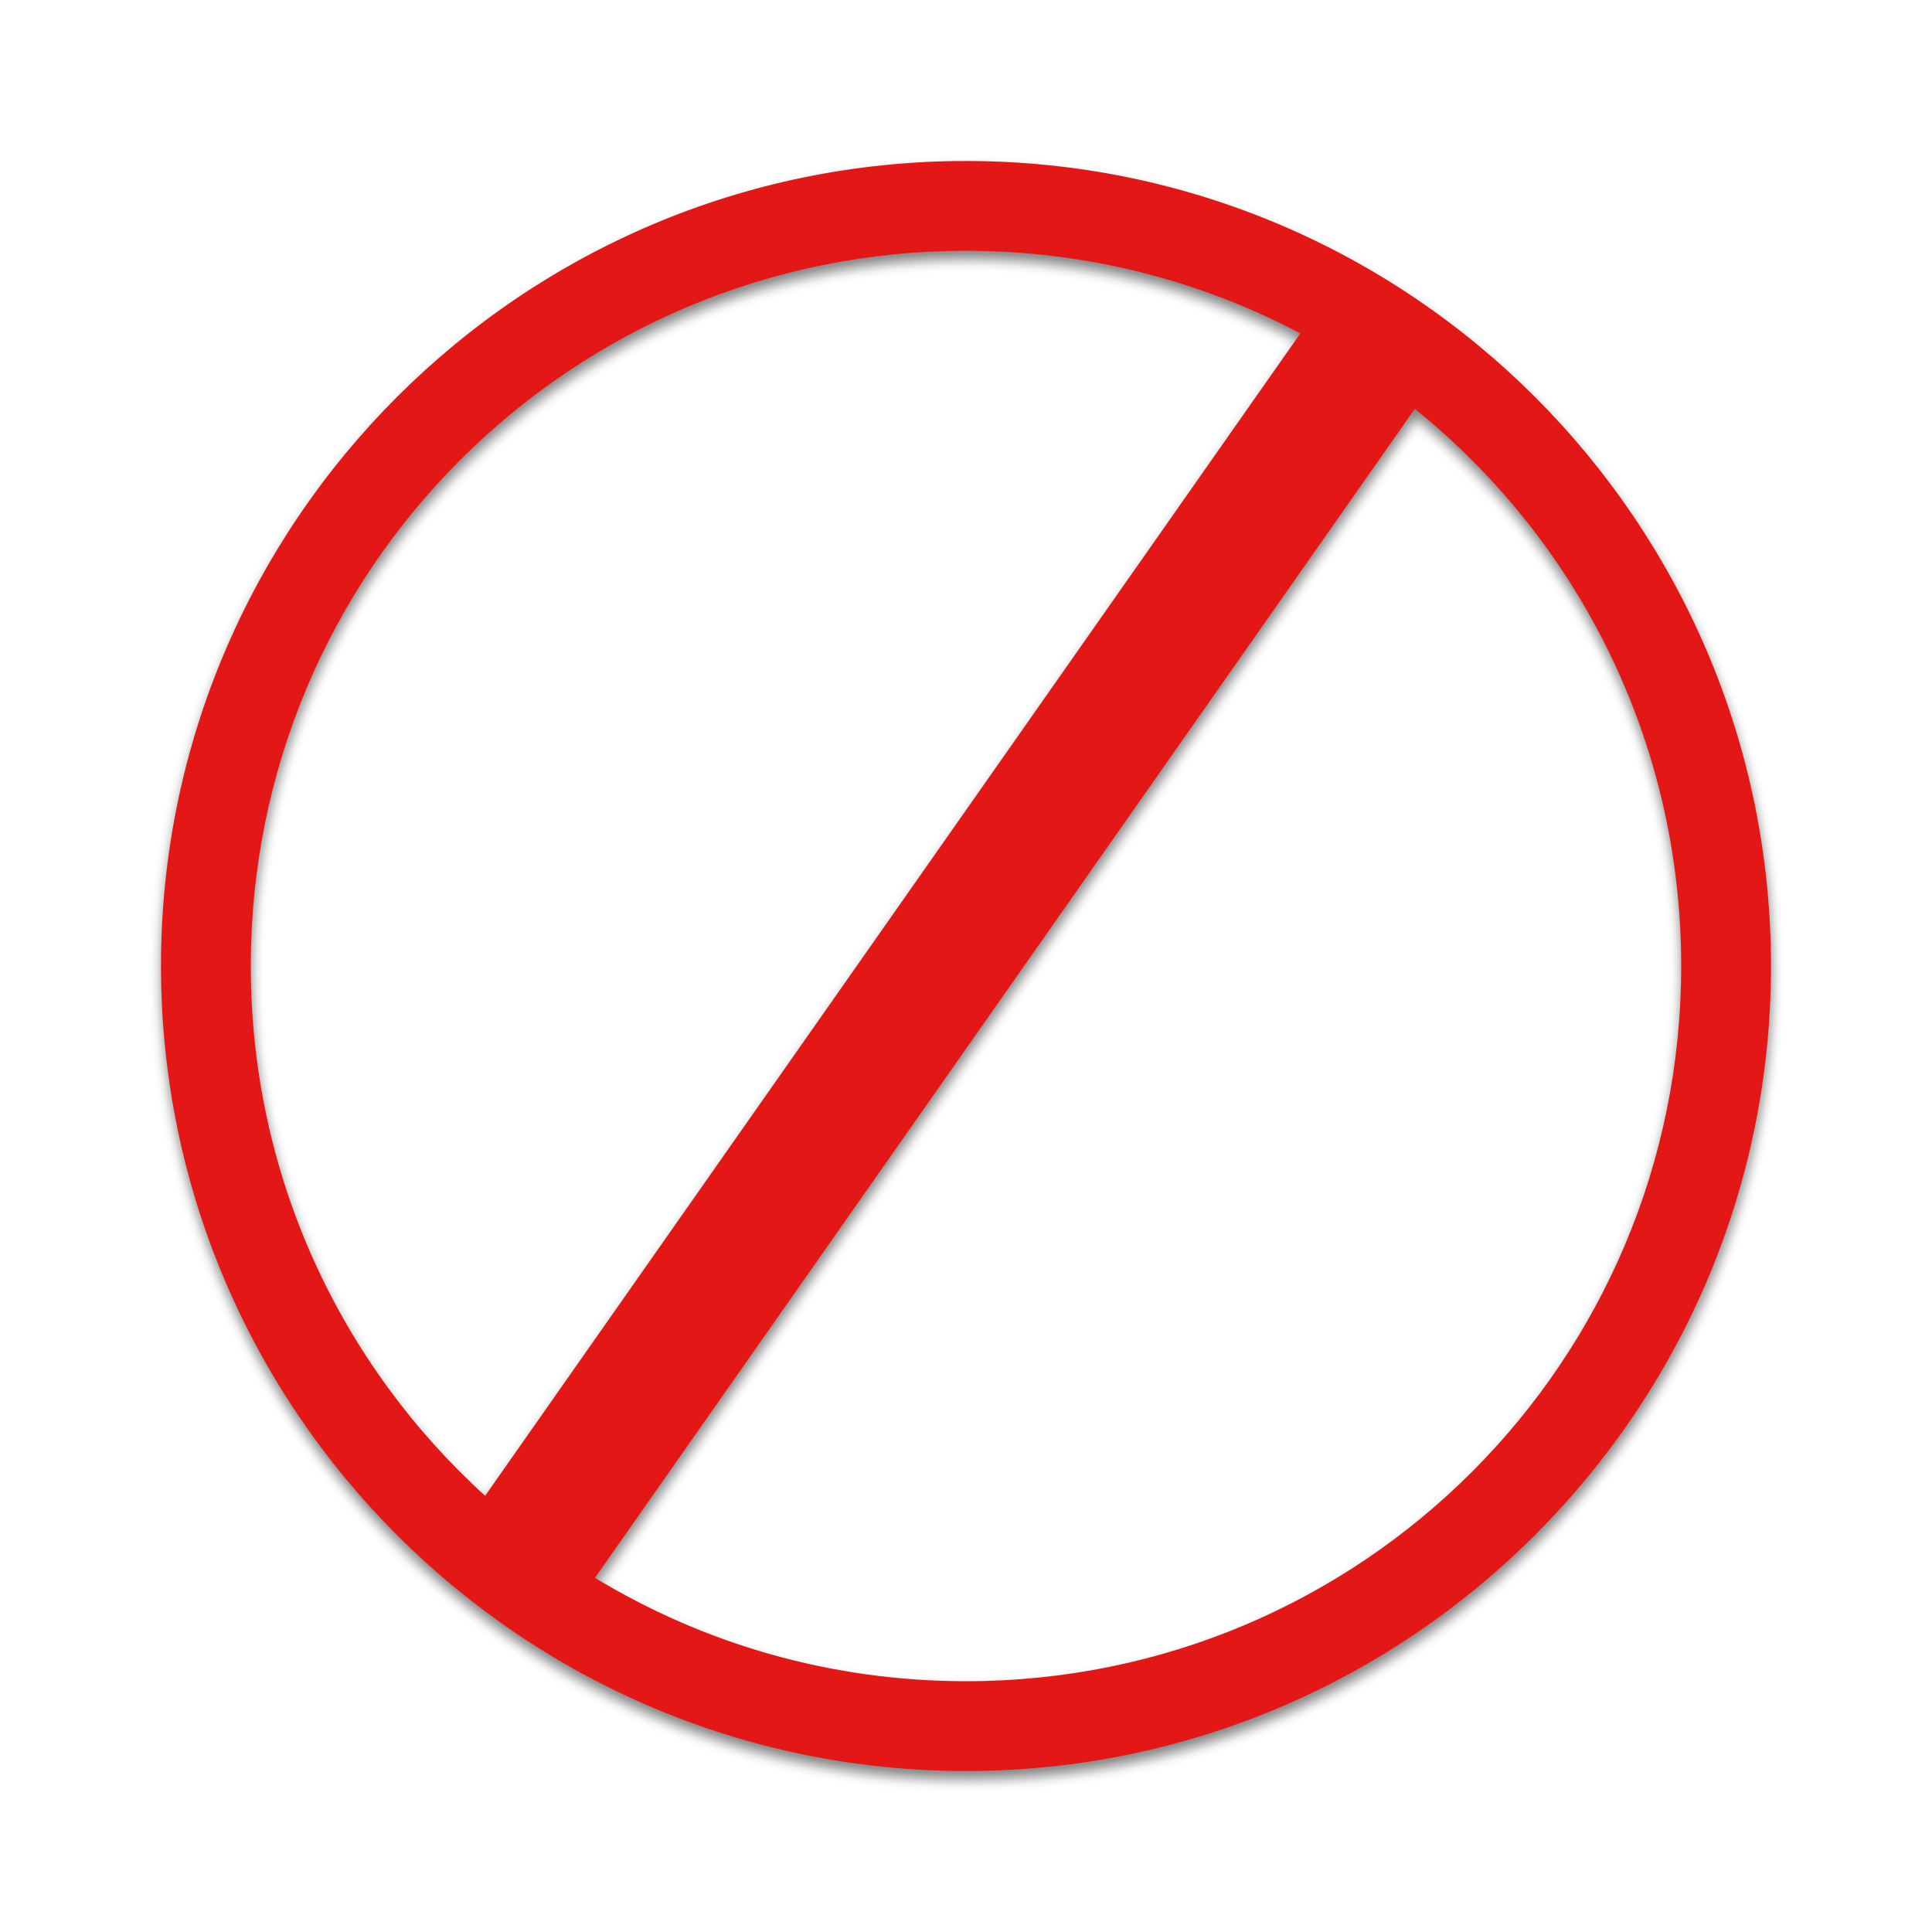
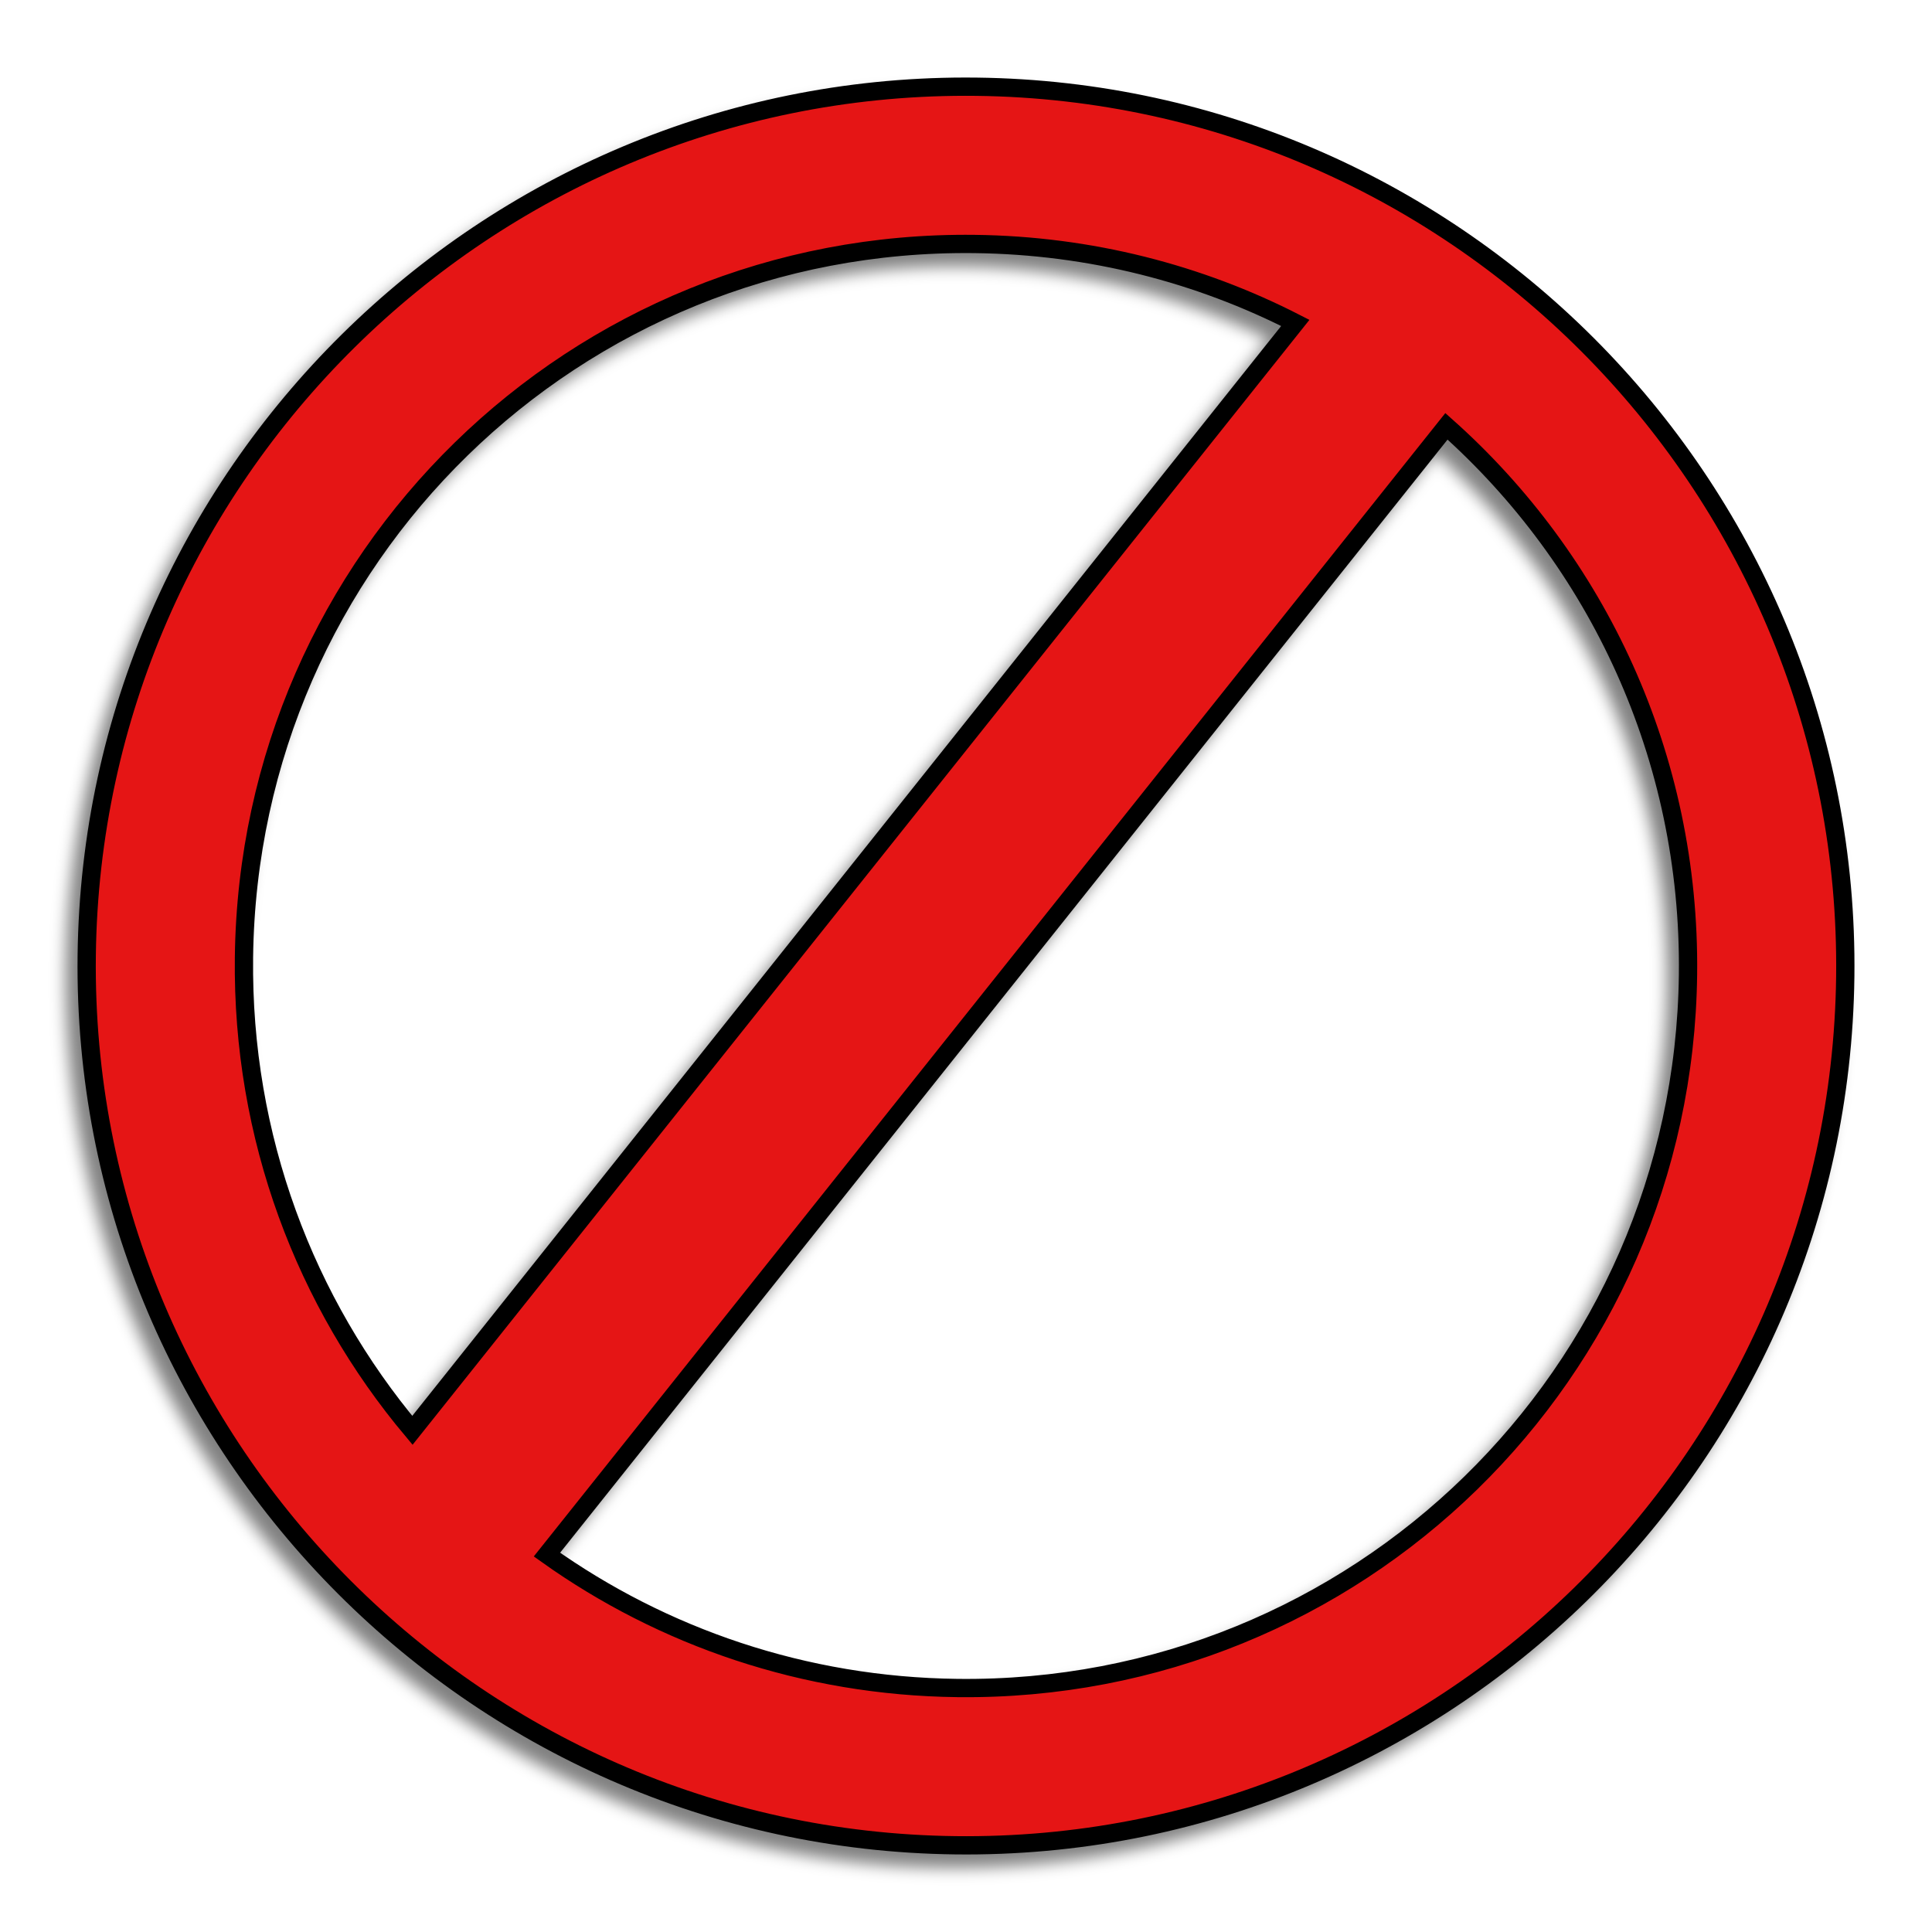
<svg xmlns="http://www.w3.org/2000/svg" width="211.559mm" height="211.561mm" viewBox="0 0 211.559 211.561" version="1.1" id="svg8">
  <defs id="defs2">
    <filter style="color-interpolation-filters:sRGB" id="filter4566">
      <feFlood flood-opacity="0.498" flood-color="rgb(0,0,0)" result="flood" id="feFlood4556" />
      <feComposite in="flood" in2="SourceGraphic" operator="in" result="composite1" id="feComposite4558" />
      <feGaussianBlur in="composite1" stdDeviation="2.6" result="blur" id="feGaussianBlur4560" />
      <feOffset dx="0.3" dy="3.4" result="offset" id="feOffset4562" />
      <feComposite in="SourceGraphic" in2="offset" operator="over" result="composite2" id="feComposite4564" />
    </filter>
    <filter style="color-interpolation-filters:sRGB" id="filter4589">
      <feFlood flood-opacity="0.498" flood-color="rgb(0,0,0)" result="flood" id="feFlood4579" />
      <feComposite in="flood" in2="SourceGraphic" operator="in" result="composite1" id="feComposite4581" />
      <feGaussianBlur in="composite1" stdDeviation="2.6" result="blur" id="feGaussianBlur4583" />
      <feOffset dx="0.3" dy="3.4" result="offset" id="feOffset4585" />
      <feComposite in="SourceGraphic" in2="offset" operator="over" result="composite2" id="feComposite4587" />
    </filter>
+     <filter style="color-interpolation-filters:sRGB;" id="filter4650">
+       <feFlood flood-opacity="0.498" flood-color="rgb(0,0,0)" result="flood" id="feFlood4640" />
+       <feComposite in="flood" in2="SourceGraphic" operator="in" result="composite1" id="feComposite4642" />
+       <feGaussianBlur in="composite1" stdDeviation="1.2" result="blur" id="feGaussianBlur4644" />
+       <feOffset dx="-4" dy="-0.5" result="offset" id="feOffset4646" />
+       <feComposite in="SourceGraphic" in2="offset" operator="over" result="composite2" id="feComposite4648" />
+     </filter>
+     <filter style="color-interpolation-filters:sRGB;" id="filter4686">
+       <feFlood flood-opacity="0.498" flood-color="rgb(0,0,0)" result="flood" id="feFlood4676" />
+       <feComposite in="flood" in2="SourceGraphic" operator="in" result="composite1" id="feComposite4678" />
+       <feGaussianBlur in="composite1" stdDeviation="1.4" result="blur" id="feGaussianBlur4680" />
+       <feOffset dx="-4" dy="-0.5" result="offset" id="feOffset4682" />
+       <feComposite in="SourceGraphic" in2="offset" operator="over" result="composite2" id="feComposite4684" />
+     </filter>
+     <filter style="color-interpolation-filters:sRGB;" id="filter4813">
+       <feFlood flood-opacity="0.498" flood-color="rgb(0,0,0)" result="flood" id="feFlood4803" />
+       <feComposite in="flood" in2="SourceGraphic" operator="in" result="composite1" id="feComposite4805" />
+       <feGaussianBlur in="composite1" stdDeviation="1.1" result="blur" id="feGaussianBlur4807" />
+       <feOffset dx="-2.8" dy="-0.5" result="offset" id="feOffset4809" />
+       <feComposite in="SourceGraphic" in2="offset" operator="over" result="composite2" id="feComposite4811" />
+     </filter>
+     <filter style="color-interpolation-filters:sRGB;" id="filter4933">
+       <feFlood flood-opacity="0.498" flood-color="rgb(0,0,0)" result="flood" id="feFlood4923" />
+       <feComposite in="flood" in2="SourceGraphic" operator="in" result="composite1" id="feComposite4925" />
+       <feGaussianBlur in="composite1" stdDeviation="1.1" result="blur" id="feGaussianBlur4927" />
+       <feOffset dx="-2.8" dy="-0.5" result="offset" id="feOffset4929" />
+       <feComposite in="SourceGraphic" in2="offset" operator="over" result="composite2" id="feComposite4931" />
+     </filter>
+     <filter style="color-interpolation-filters:sRGB;" id="filter4617">
+       <feFlood flood-opacity="0.498" flood-color="rgb(0,0,0)" result="flood" id="feFlood4607" />
+       <feComposite in="flood" in2="SourceGraphic" operator="in" result="composite1" id="feComposite4609" />
+       <feGaussianBlur in="composite1" stdDeviation="3.2" result="blur" id="feGaussianBlur4611" />
+       <feOffset dx="-4.9" dy="5.5" result="offset" id="feOffset4613" />
+       <feComposite in="SourceGraphic" in2="offset" operator="over" result="composite2" id="feComposite4615" />
+     </filter>
  </defs>
  <g id="layer1" style="display:inline" transform="translate(-1.720718,-83.71947)">
+     <path style="color:#000000;font-style:normal;font-variant:normal;font-weight:normal;font-stretch:normal;font-size:medium;line-height:normal;font-family:sans-serif;font-variant-ligatures:normal;font-variant-position:normal;font-variant-caps:normal;font-variant-numeric:normal;font-variant-alternates:normal;font-feature-settings:normal;text-indent:0;text-align:start;text-decoration:none;text-decoration-line:none;text-decoration-style:solid;text-decoration-color:#000000;letter-spacing:normal;word-spacing:normal;text-transform:none;writing-mode:lr-tb;direction:ltr;text-orientation:mixed;dominant-baseline:auto;baseline-shift:baseline;text-anchor:start;white-space:normal;shape-padding:0;clip-rule:nonzero;display:inline;overflow:visible;visibility:visible;opacity:1;isolation:auto;mix-blend-mode:normal;color-interpolation:sRGB;color-interpolation-filters:linearRGB;solid-color:#000000;solid-opacity:1;vector-effect:none;fill:#e51515;fill-opacity:1;fill-rule:nonzero;stroke:#000000;stroke-width:7.559;stroke-linecap:butt;stroke-linejoin:miter;stroke-miterlimit:4;stroke-dasharray:none;stroke-dashoffset:0;stroke-opacity:1;color-rendering:auto;image-rendering:auto;shape-rendering:auto;text-rendering:auto;enable-background:accumulate;filter:url(#filter4617)" d="M 399.465 35.869 C 200.994 36.012 38.281 196.403 35.893 395.43 C 33.485 596.023 194.832 761.298 395.426 763.705 C 596.019 766.113 761.294 604.757 763.701 404.164 C 766.109 203.571 604.754 38.304 404.16 35.896 C 402.593 35.878 401.028 35.868 399.465 35.869 z M 403.379 100.977 C 451.244 101.551 496.284 113.282 536.094 133.645 L 170.686 591.98 C 126.38 539.17 100.078 470.785 100.973 396.211 C 102.958 230.789 237.957 98.991 403.379 100.977 z M 598.643 176.443 C 660.951 231.923 699.702 313.122 698.619 403.383 C 696.634 568.805 561.629 700.608 396.207 698.623 C 332.756 697.862 274.266 677.513 226.361 643.4 L 598.643 176.443 z " transform="matrix(0.2645833,0,0,0.2645833,1.720718,83.71947)" id="path4703" />
    <g transform="matrix(0.2226843,0,0,0.224844,-29.74598,100.9886)" id="g4564" />
-     <path style="color:#000000;font-style:normal;font-variant:normal;font-weight:normal;font-stretch:normal;font-size:medium;line-height:normal;font-family:sans-serif;font-variant-ligatures:normal;font-variant-position:normal;font-variant-caps:normal;font-variant-numeric:normal;font-variant-alternates:normal;font-feature-settings:normal;text-indent:0;text-align:start;text-decoration:none;text-decoration-line:none;text-decoration-style:solid;text-decoration-color:#000000;letter-spacing:normal;word-spacing:normal;text-transform:none;writing-mode:lr-tb;direction:ltr;text-orientation:mixed;dominant-baseline:auto;baseline-shift:baseline;text-anchor:start;white-space:normal;shape-padding:0;clip-rule:nonzero;display:inline;overflow:visible;visibility:visible;opacity:0.992;isolation:auto;mix-blend-mode:normal;color-interpolation:sRGB;color-interpolation-filters:linearRGB;solid-color:#000000;solid-opacity:1;vector-effect:none;fill:#e41515;fill-opacity:1;fill-rule:nonzero;stroke:none;stroke-width:37.16;stroke-linecap:butt;stroke-linejoin:bevel;stroke-miterlimit:3.9;stroke-dasharray:none;stroke-dashoffset:523.539;stroke-opacity:1;paint-order:markers fill stroke;filter:url(#filter4589);color-rendering:auto;image-rendering:auto;shape-rendering:auto;text-rendering:auto;enable-background:accumulate" d="m 388.391,49.215 c -183.782,0 -333.166,149.386 -333.166,333.168 0,183.782 149.384,333.166 333.166,333.166 183.782,0 333.16,-149.384 333.16,-333.166 0,-183.782 -149.379,-333.168 -333.16,-333.168 z m 0,37.16 c 50.023,0 97.103,12.373 138.383,34.203 L 189.371,601.652 C 129.765,547.534 92.385,469.394 92.385,382.383 92.385,218.684 224.692,86.375 388.391,86.375 Z m 185.744,65.404 c 67.268,54.222 110.256,137.307 110.256,230.604 0,163.699 -132.301,296.006 -296,296.006 -56.266,0 -108.823,-15.631 -153.574,-42.795 z" transform="matrix(0.2645833,0,0,0.2645833,4.739088,88.32813)" id="path4568" />
  </g>
  <g id="layer2" transform="translate(-1.720718,-83.71947)" />
</svg>
